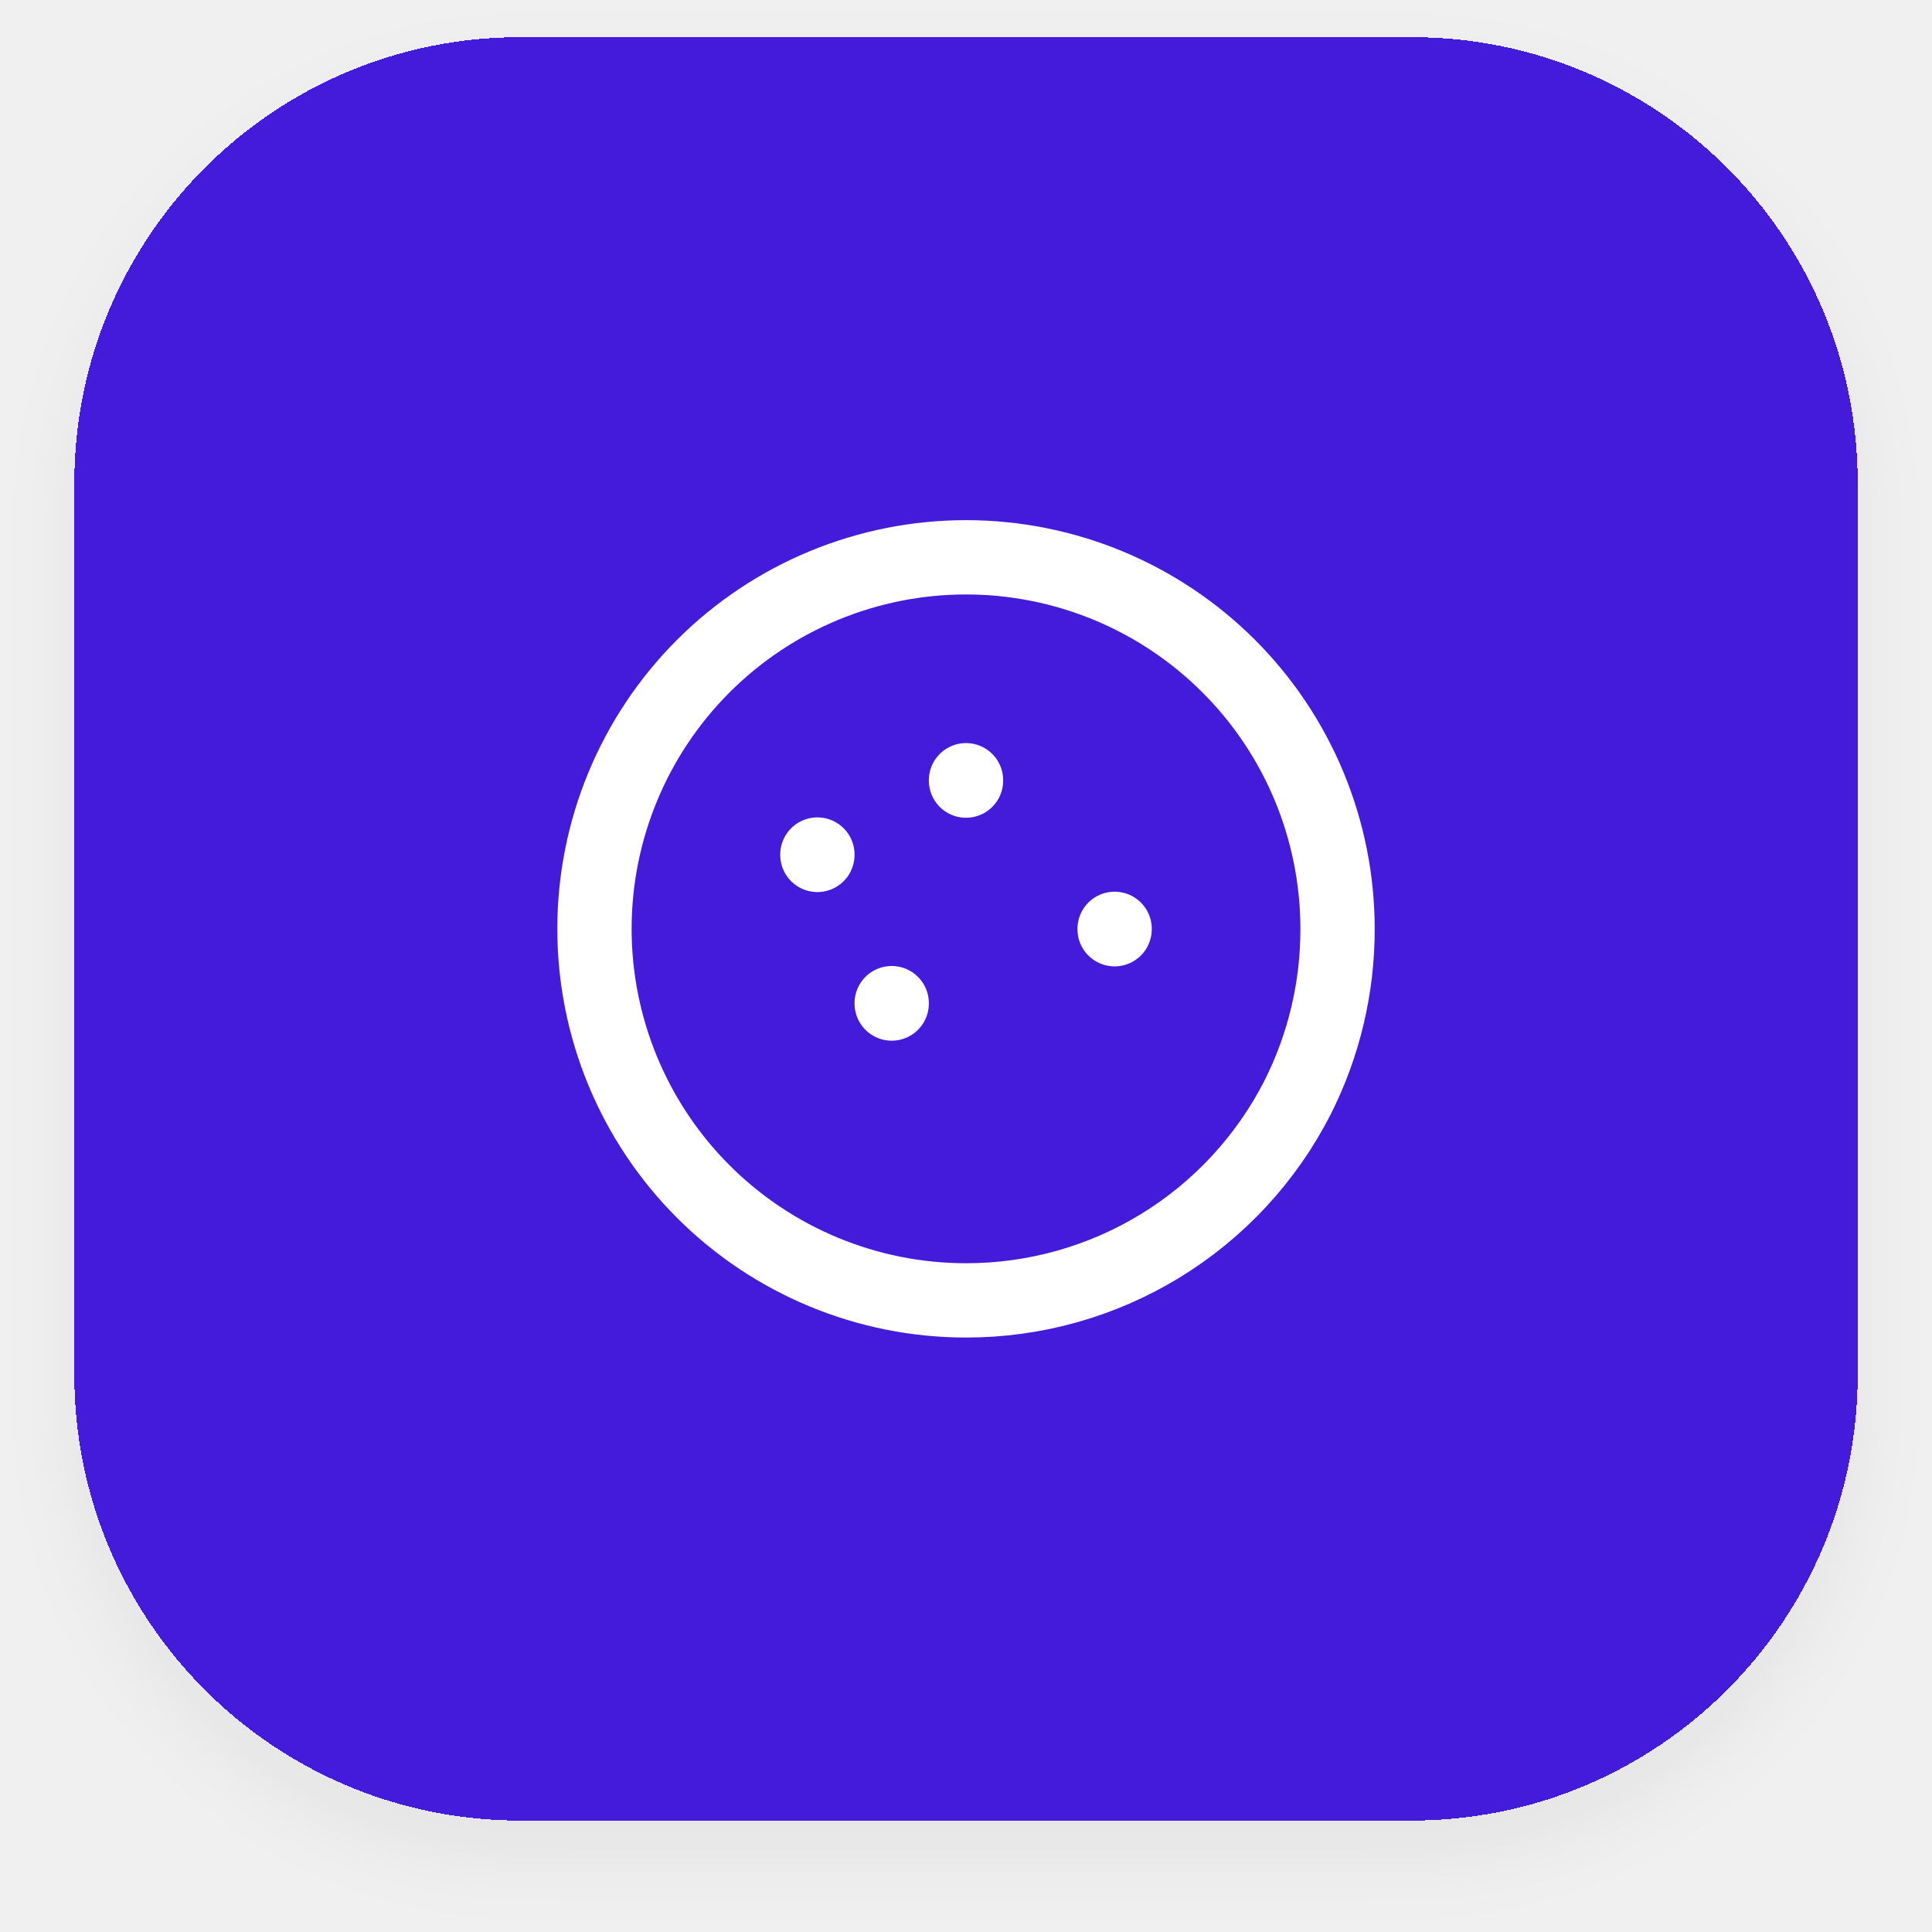
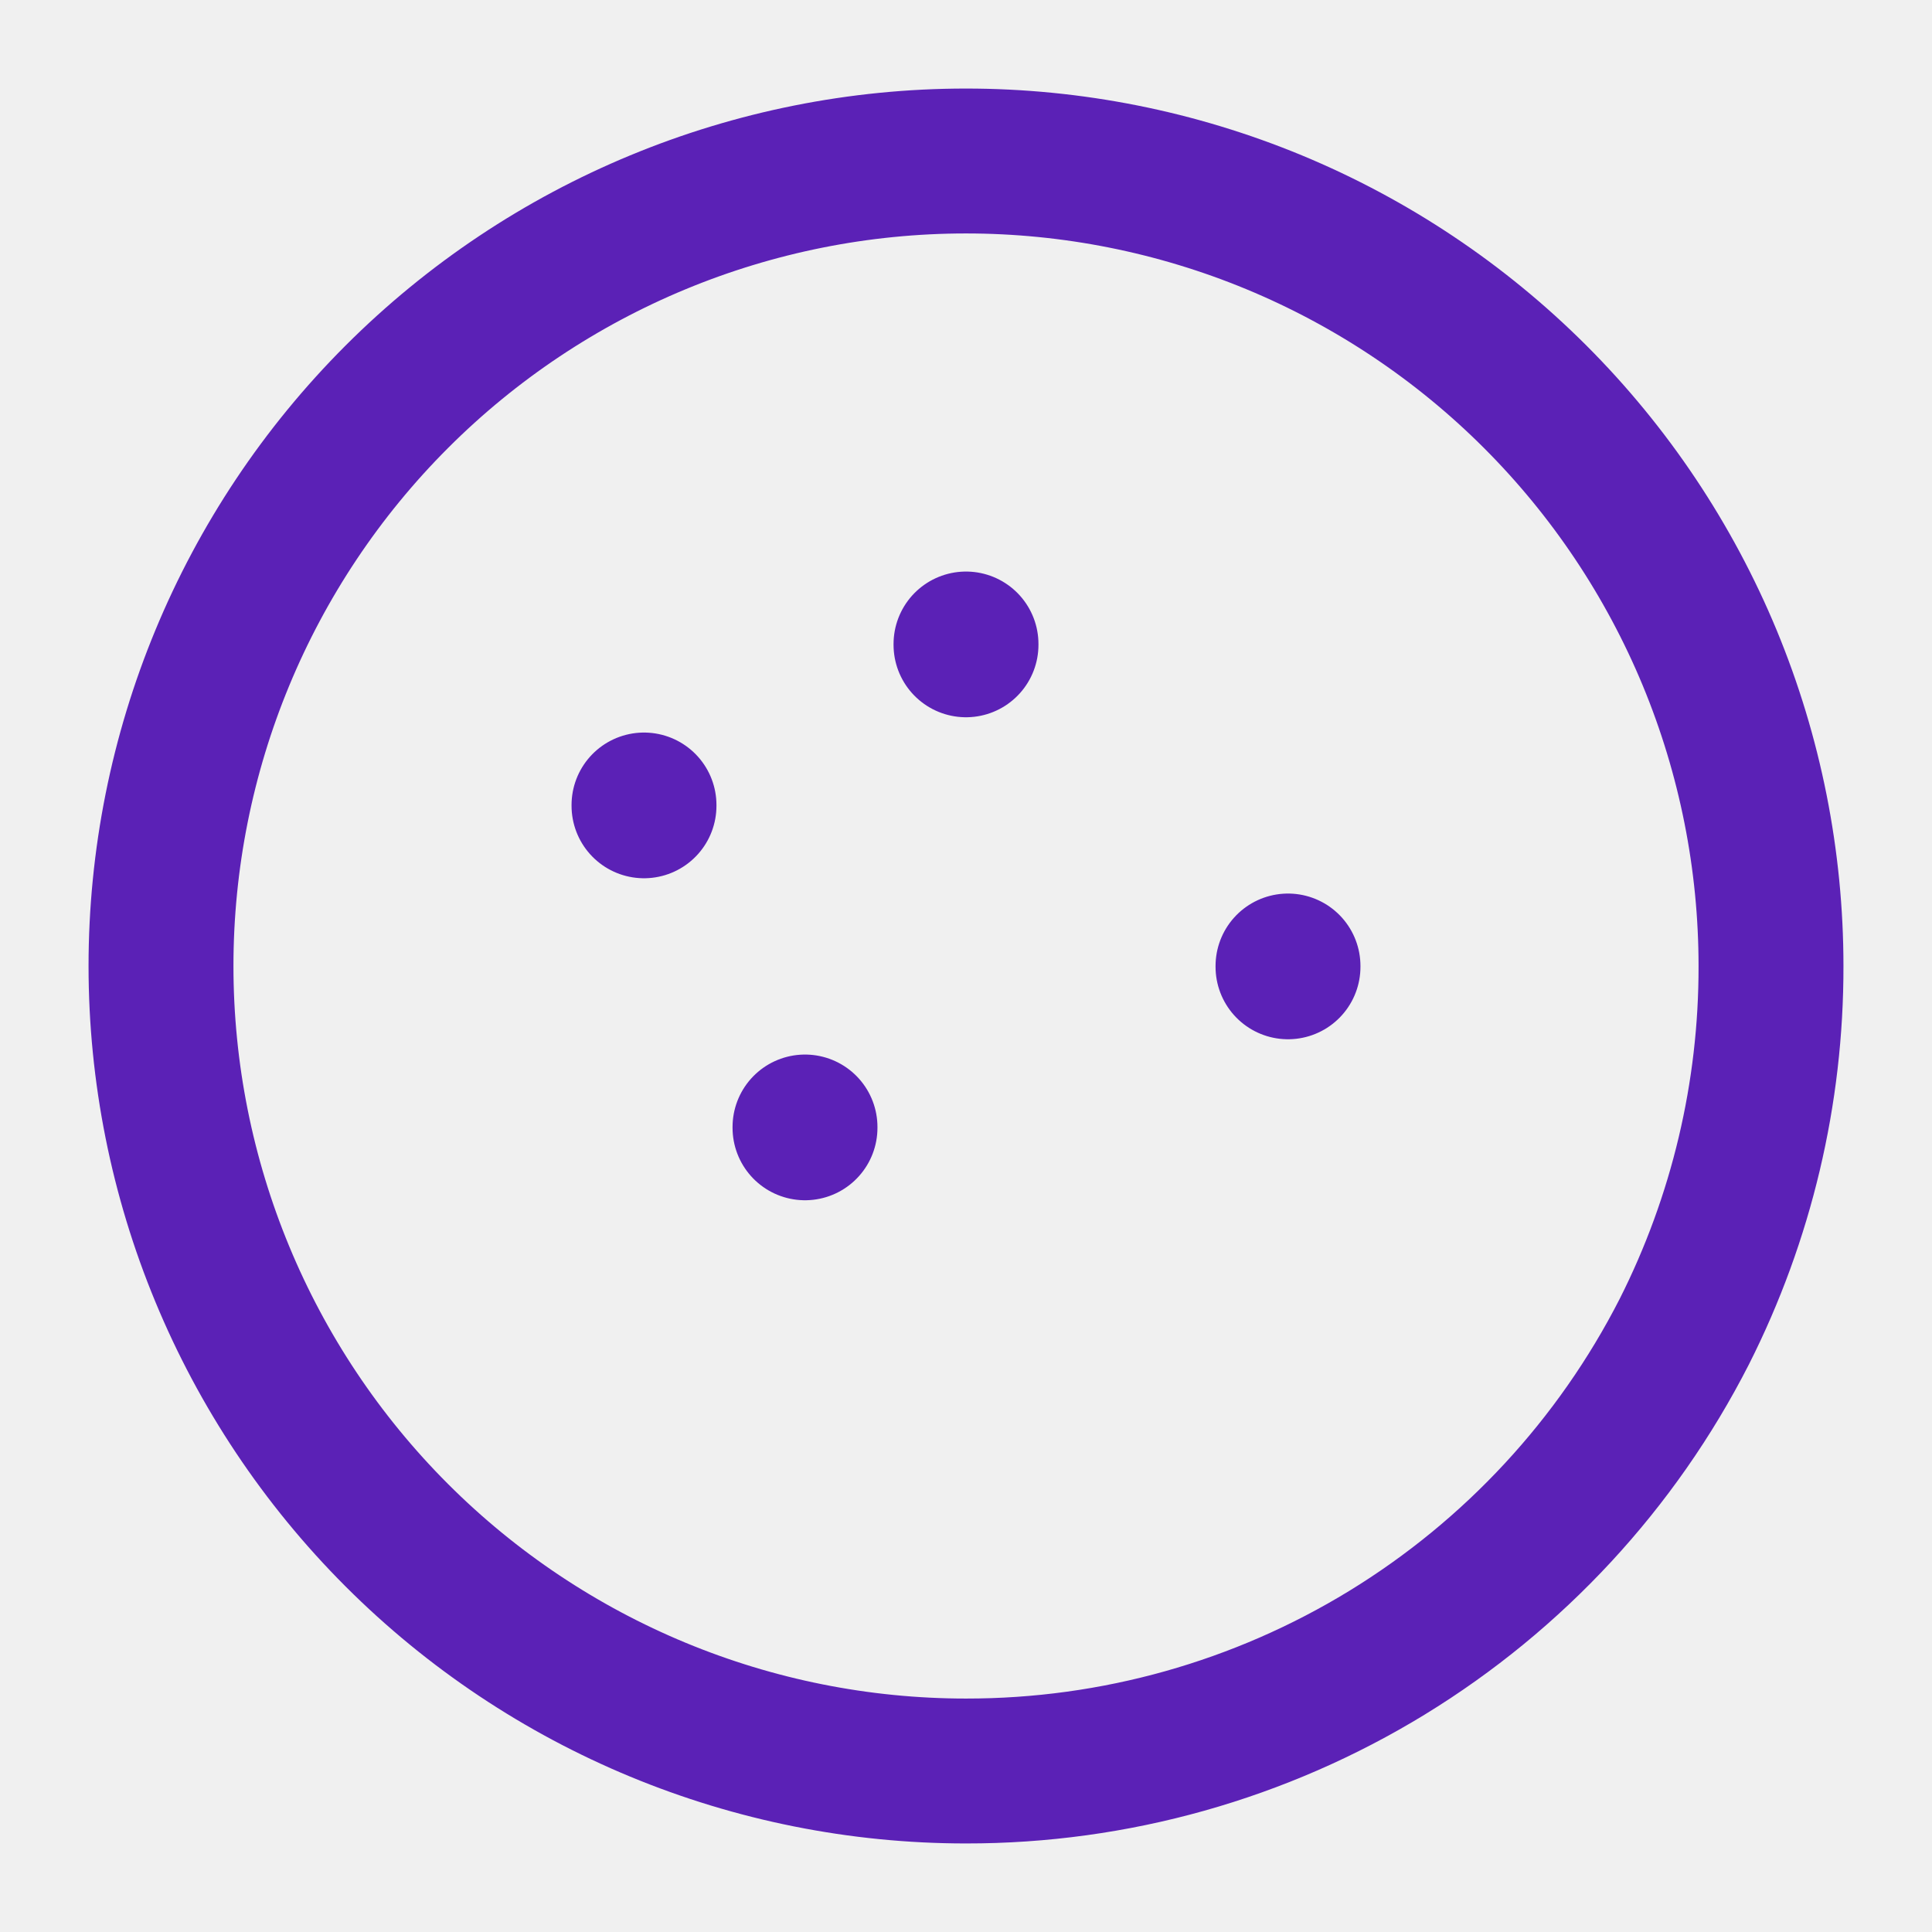
- <svg xmlns="http://www.w3.org/2000/svg" preserveAspectRatio="none" overflow="visible" style="display: block;" width="52" height="52" viewBox="0 0 52 52" fill="none">
-   <g id="Container" filter="url(#filter0_d_0_74)">
-     <path d="M2 13C2 6.373 7.373 1 14 1H38C44.627 1 50 6.373 50 13V37C50 43.627 44.627 49 38 49H14C7.373 49 2 43.627 2 37V13Z" fill="#441BDB" shape-rendering="crispEdges" />
-     <path id="Vector" d="M26 21V21.01M30 25V25.01M24 27V27.01M22 23V23.01M26 35C23.348 35 20.804 33.946 18.929 32.071C17.054 30.196 16 27.652 16 25C16 22.348 17.054 19.804 18.929 17.929C20.804 16.054 23.348 15 26 15C27.313 15 28.614 15.259 29.827 15.761C31.04 16.264 32.142 17 33.071 17.929C34 18.858 34.736 19.96 35.239 21.173C35.741 22.386 36 23.687 36 25C36.003 26.578 35.634 28.134 34.923 29.542C34.084 31.186 32.806 32.566 31.231 33.53C29.657 34.493 27.846 35.002 26 35Z" stroke="white" stroke-width="2" stroke-linecap="round" stroke-linejoin="round" />
-   </g>
-   <defs>
-     <filter id="filter0_d_0_74" x="0" y="0" width="52" height="52" filterUnits="userSpaceOnUse" color-interpolation-filters="sRGB">
-       <feFlood flood-opacity="0" result="BackgroundImageFix" />
-       <feColorMatrix in="SourceAlpha" type="matrix" values="0 0 0 0 0 0 0 0 0 0 0 0 0 0 0 0 0 0 127 0" result="hardAlpha" />
-       <feOffset dy="1" />
-       <feGaussianBlur stdDeviation="1" />
-       <feComposite in2="hardAlpha" operator="out" />
-       <feColorMatrix type="matrix" values="0 0 0 0 0 0 0 0 0 0 0 0 0 0 0 0 0 0 0.05 0" />
-       <feBlend mode="normal" in2="BackgroundImageFix" result="effect1_dropShadow_0_74" />
-       <feBlend mode="normal" in="SourceGraphic" in2="effect1_dropShadow_0_74" result="shape" />
-     </filter>
-   </defs>
+ <svg xmlns="http://www.w3.org/2000/svg" width="24" height="24" viewBox="0 0 24 24" fill="none">
+   <path transform="translate(-14 -13)" d="M26 21V21.01M30 25V25.01M24 27V27.01M22 23V23.01M26 35C23.348 35 20.804 33.946 18.929 32.071C17.054 30.196 16 27.652 16 25C16 22.348 17.054 19.804 18.929 17.929C20.804 16.054 23.348 15 26 15C27.313 15 28.614 15.259 29.827 15.761C31.04 16.264 32.142 17 33.071 17.929C34 18.858 34.736 19.96 35.239 21.173C35.741 22.386 36 23.687 36 25C36.003 26.578 35.634 28.134 34.923 29.542C34.084 31.186 32.806 32.566 31.231 33.53C29.657 34.493 27.846 35.002 26 35Z" stroke="#5B21B6" stroke-width="1.8" stroke-linecap="round" stroke-linejoin="round" />
</svg>
